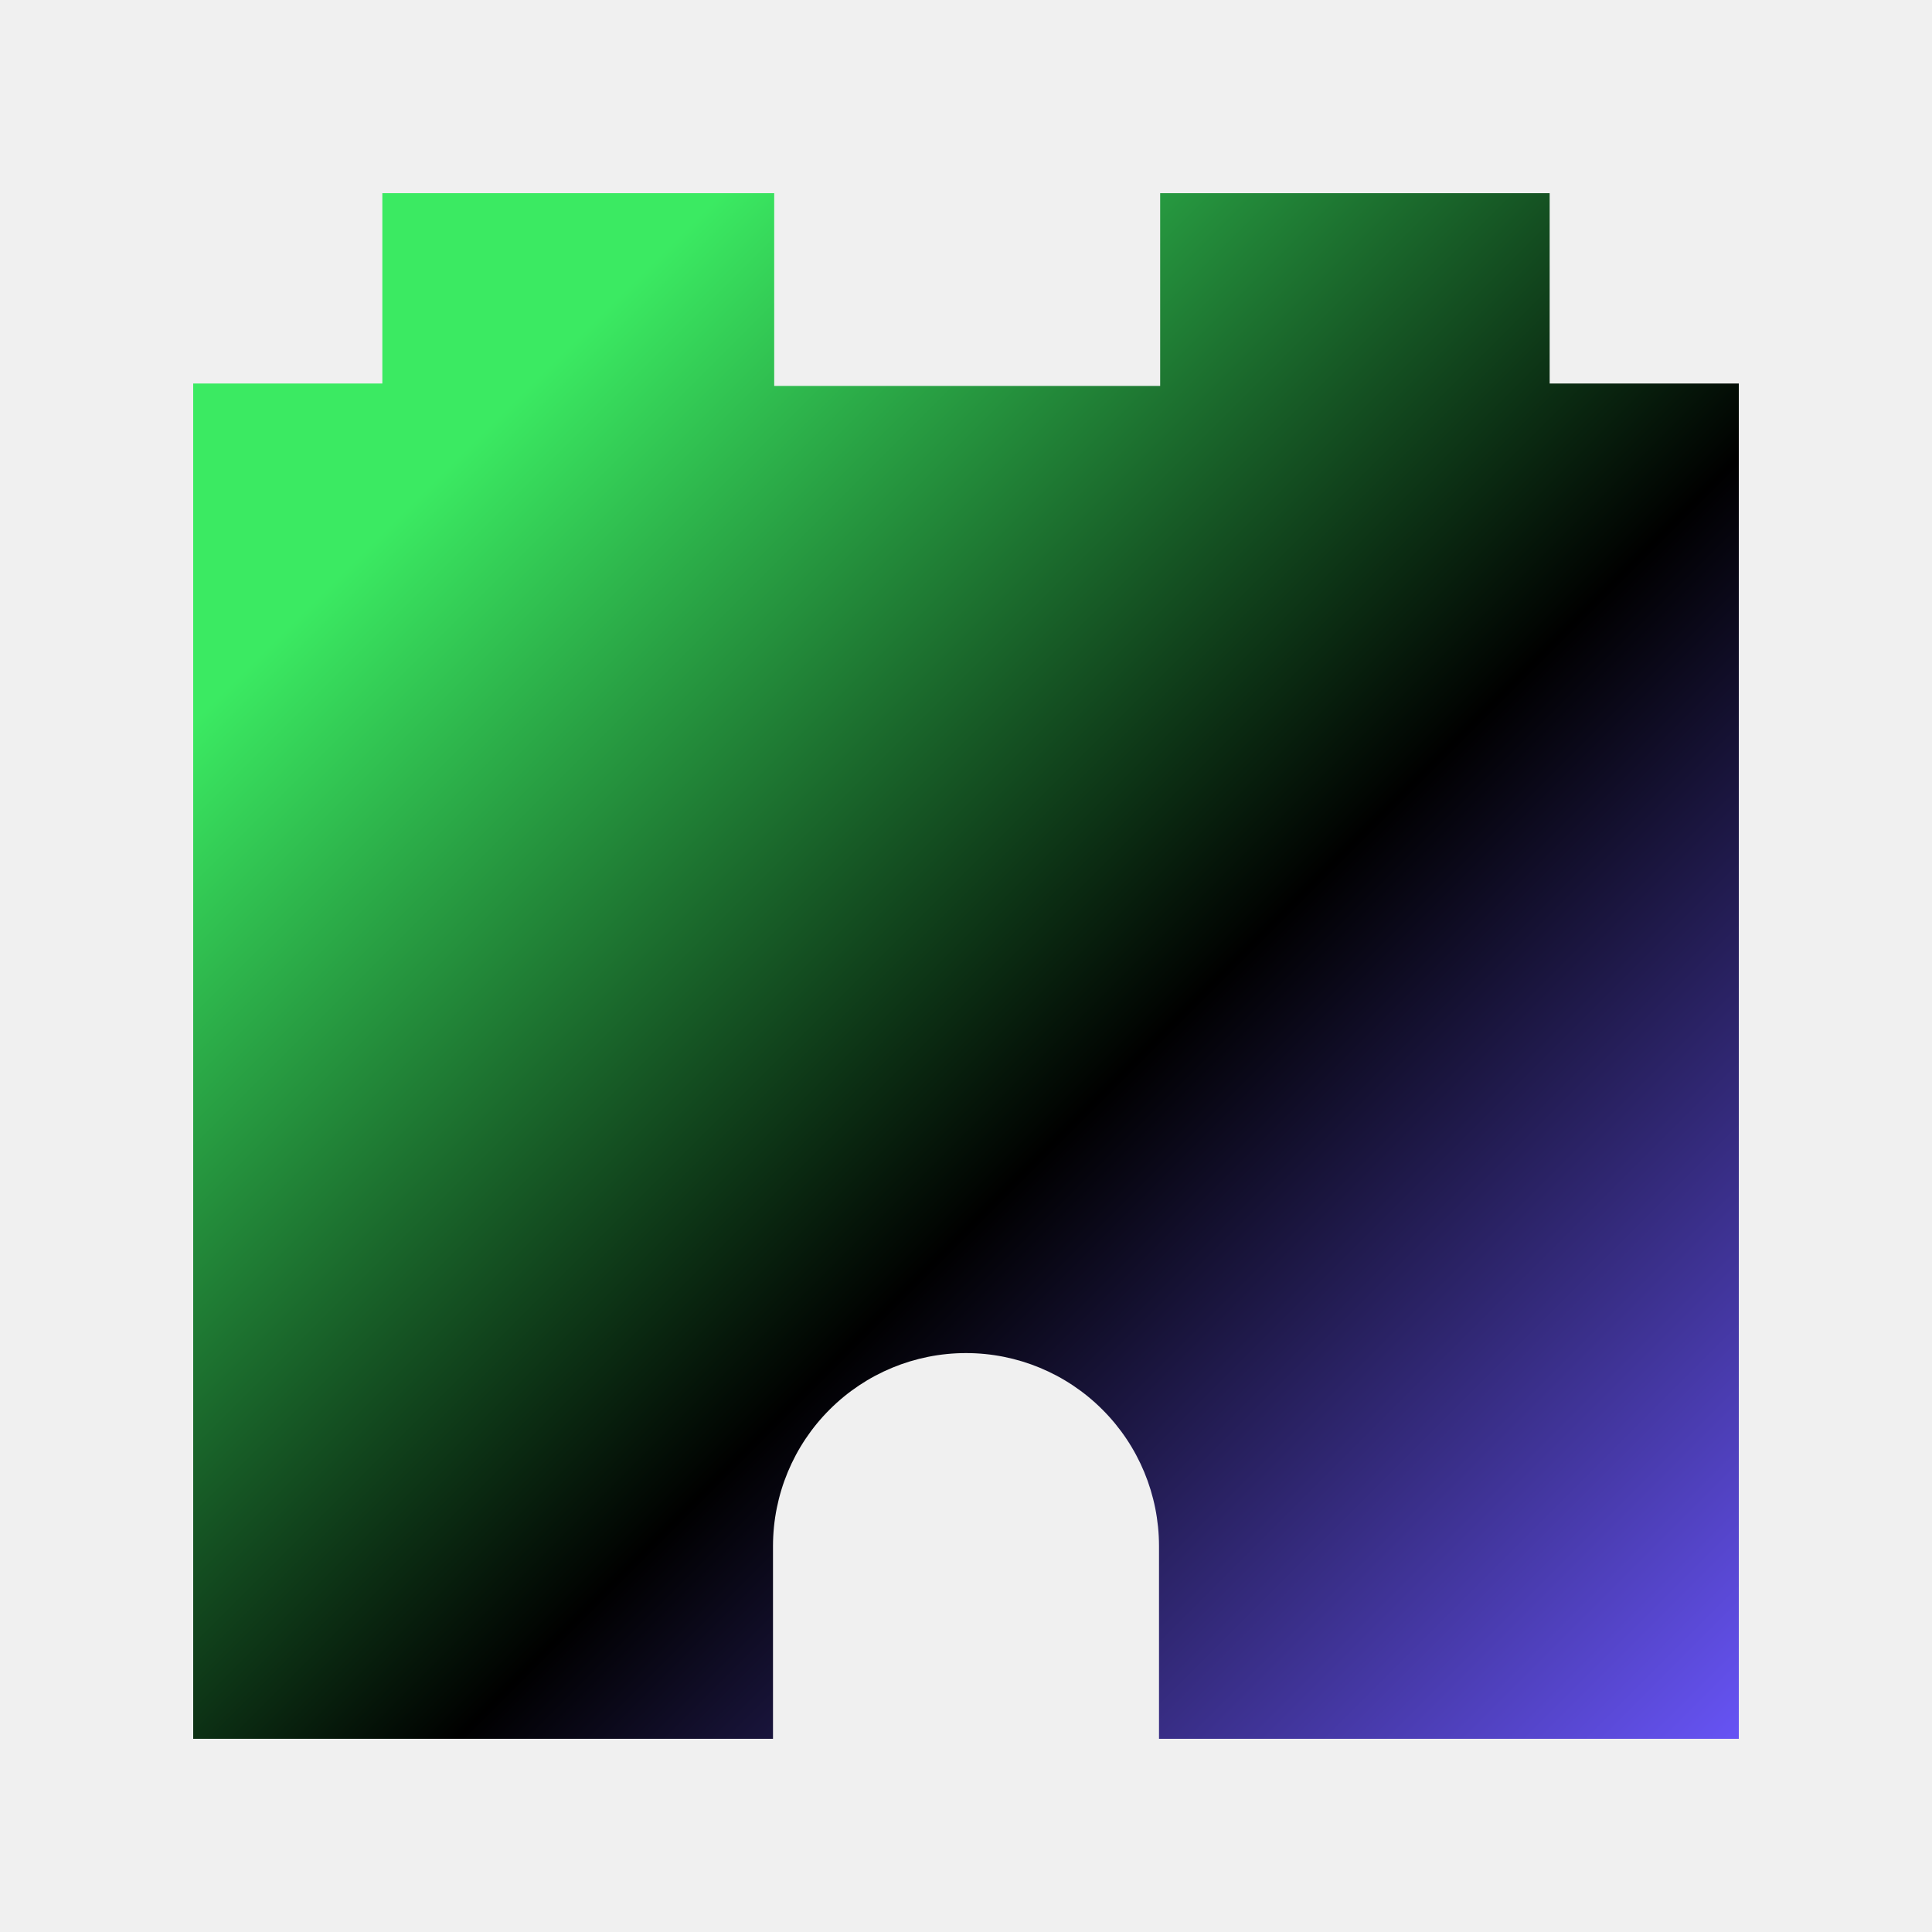
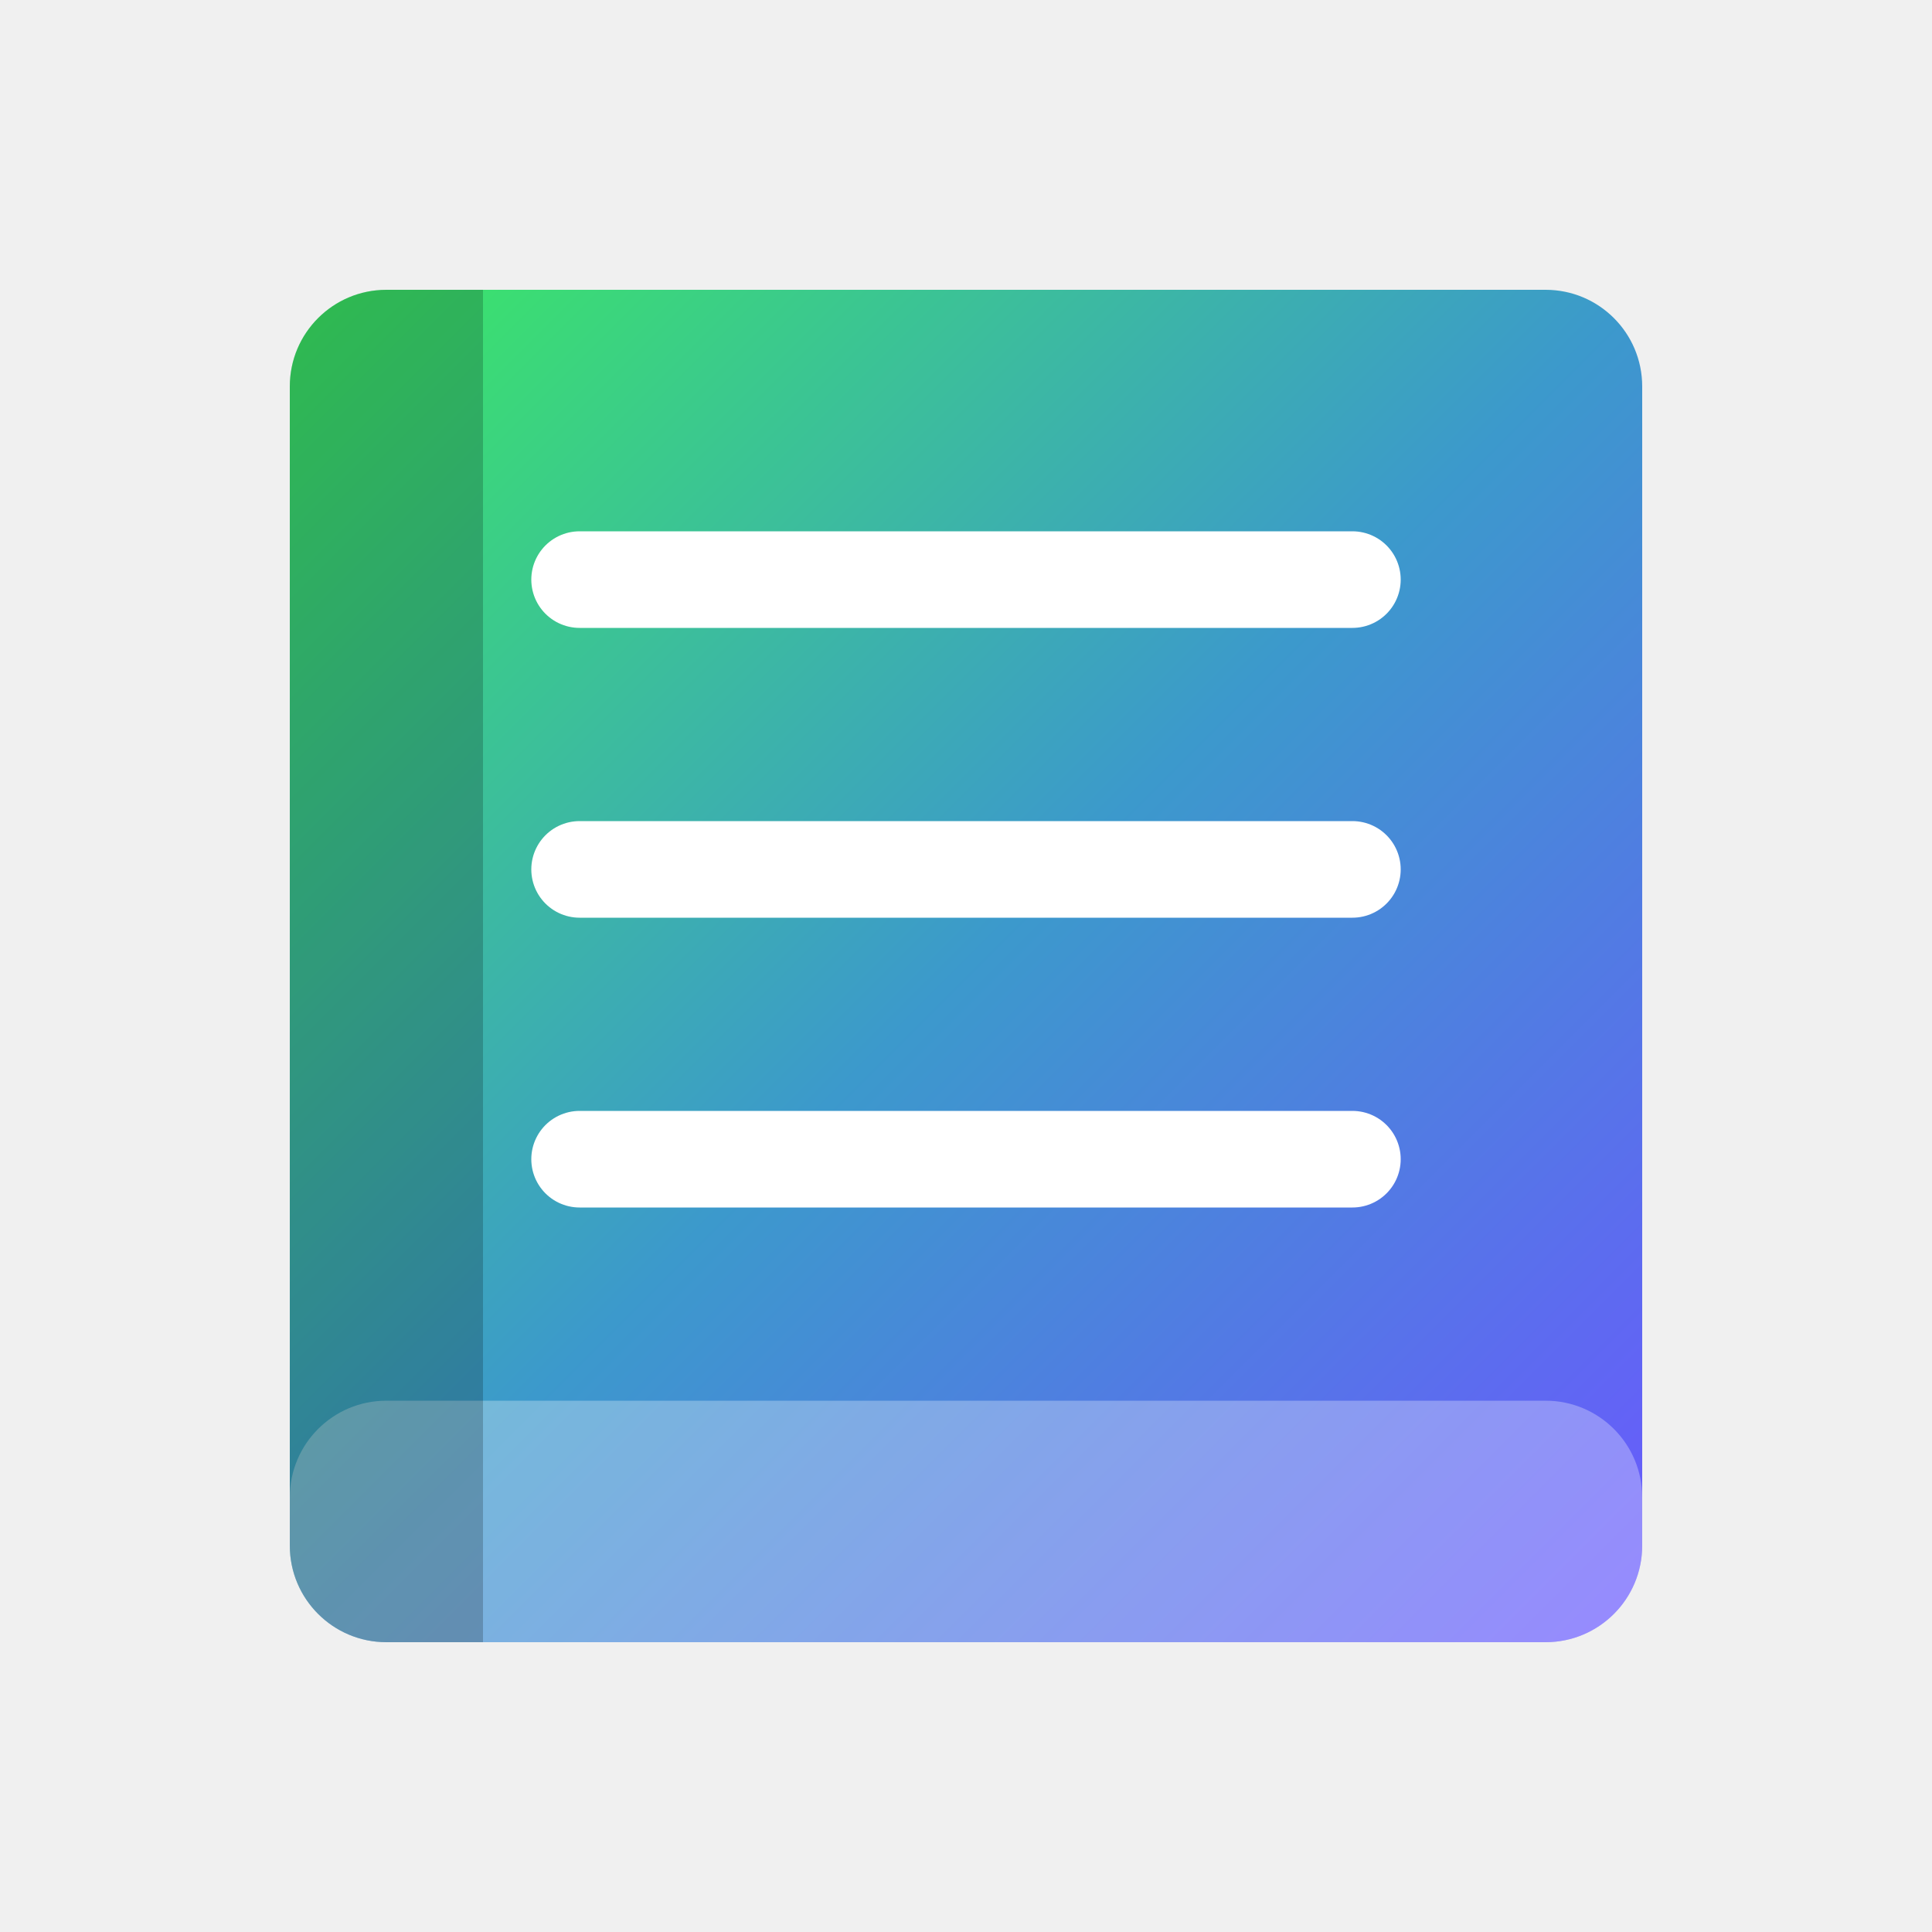
<svg xmlns="http://www.w3.org/2000/svg" width="40" height="40" viewBox="0 0 40 40" fill="none">
-   <path d="M32.084 7.94V4H24.02V7.99H16.029V4H7.916V7.94H4V36H16.004V32.005C16.006 30.946 16.427 29.931 17.177 29.183C17.926 28.434 18.941 28.014 20 28.014C21.059 28.014 22.074 28.434 22.823 29.183C23.573 29.931 23.994 30.946 23.996 32.005V36H36V7.94H32.084Z" fill="url(#paint0_linear)" />
+   <path d="M8 6C6.895 6 6 6.895 6 8V32C6 33.105 6.895 34 8 34H32C33.105 34 34 33.105 34 32V8C34 6.895 33.105 6 32 6H8Z" fill="url(#paint0_linear)" />
+   <path d="M34 32C34 33.105 33.105 34 32 34H8C6.895 34 6 33.105 6 32V31C6 29.895 6.895 29 8 29H32C33.105 29 34 29.895 34 31V32Z" fill="white" fill-opacity="0.3" />
+   <path d="M8 6H10V34H8C6.895 34 6 33.105 6 32V8C6 6.895 6.895 6 8 6Z" fill="rgba(0,0,0,0.2)" />
+   <path d="M12 12H28M12 18H28M12 24H28" stroke="white" stroke-width="2" stroke-linecap="round" />
  <defs>
-     <linearGradient id="paint0_linear" x1="2.942" y1="4.9" x2="37.777" y2="39.734" gradientUnits="userSpaceOnUse">
-       <stop offset="0.159" stop-color="#3BEA62" />
-       <stop offset="0.54" stop-color="#3C99CC1" />
-       <stop offset="0.937" stop-color="#6B57FF" />
+     <linearGradient id="paint0_linear" x1="6" y1="6" x2="34" y2="34" gradientUnits="userSpaceOnUse">
+       <stop offset="0" stop-color="#3BEA62" />
+       <stop offset="0.5" stop-color="#3C99CC" />
+       <stop offset="1" stop-color="#6B57FF" />
    </linearGradient>
  </defs>
</svg>
